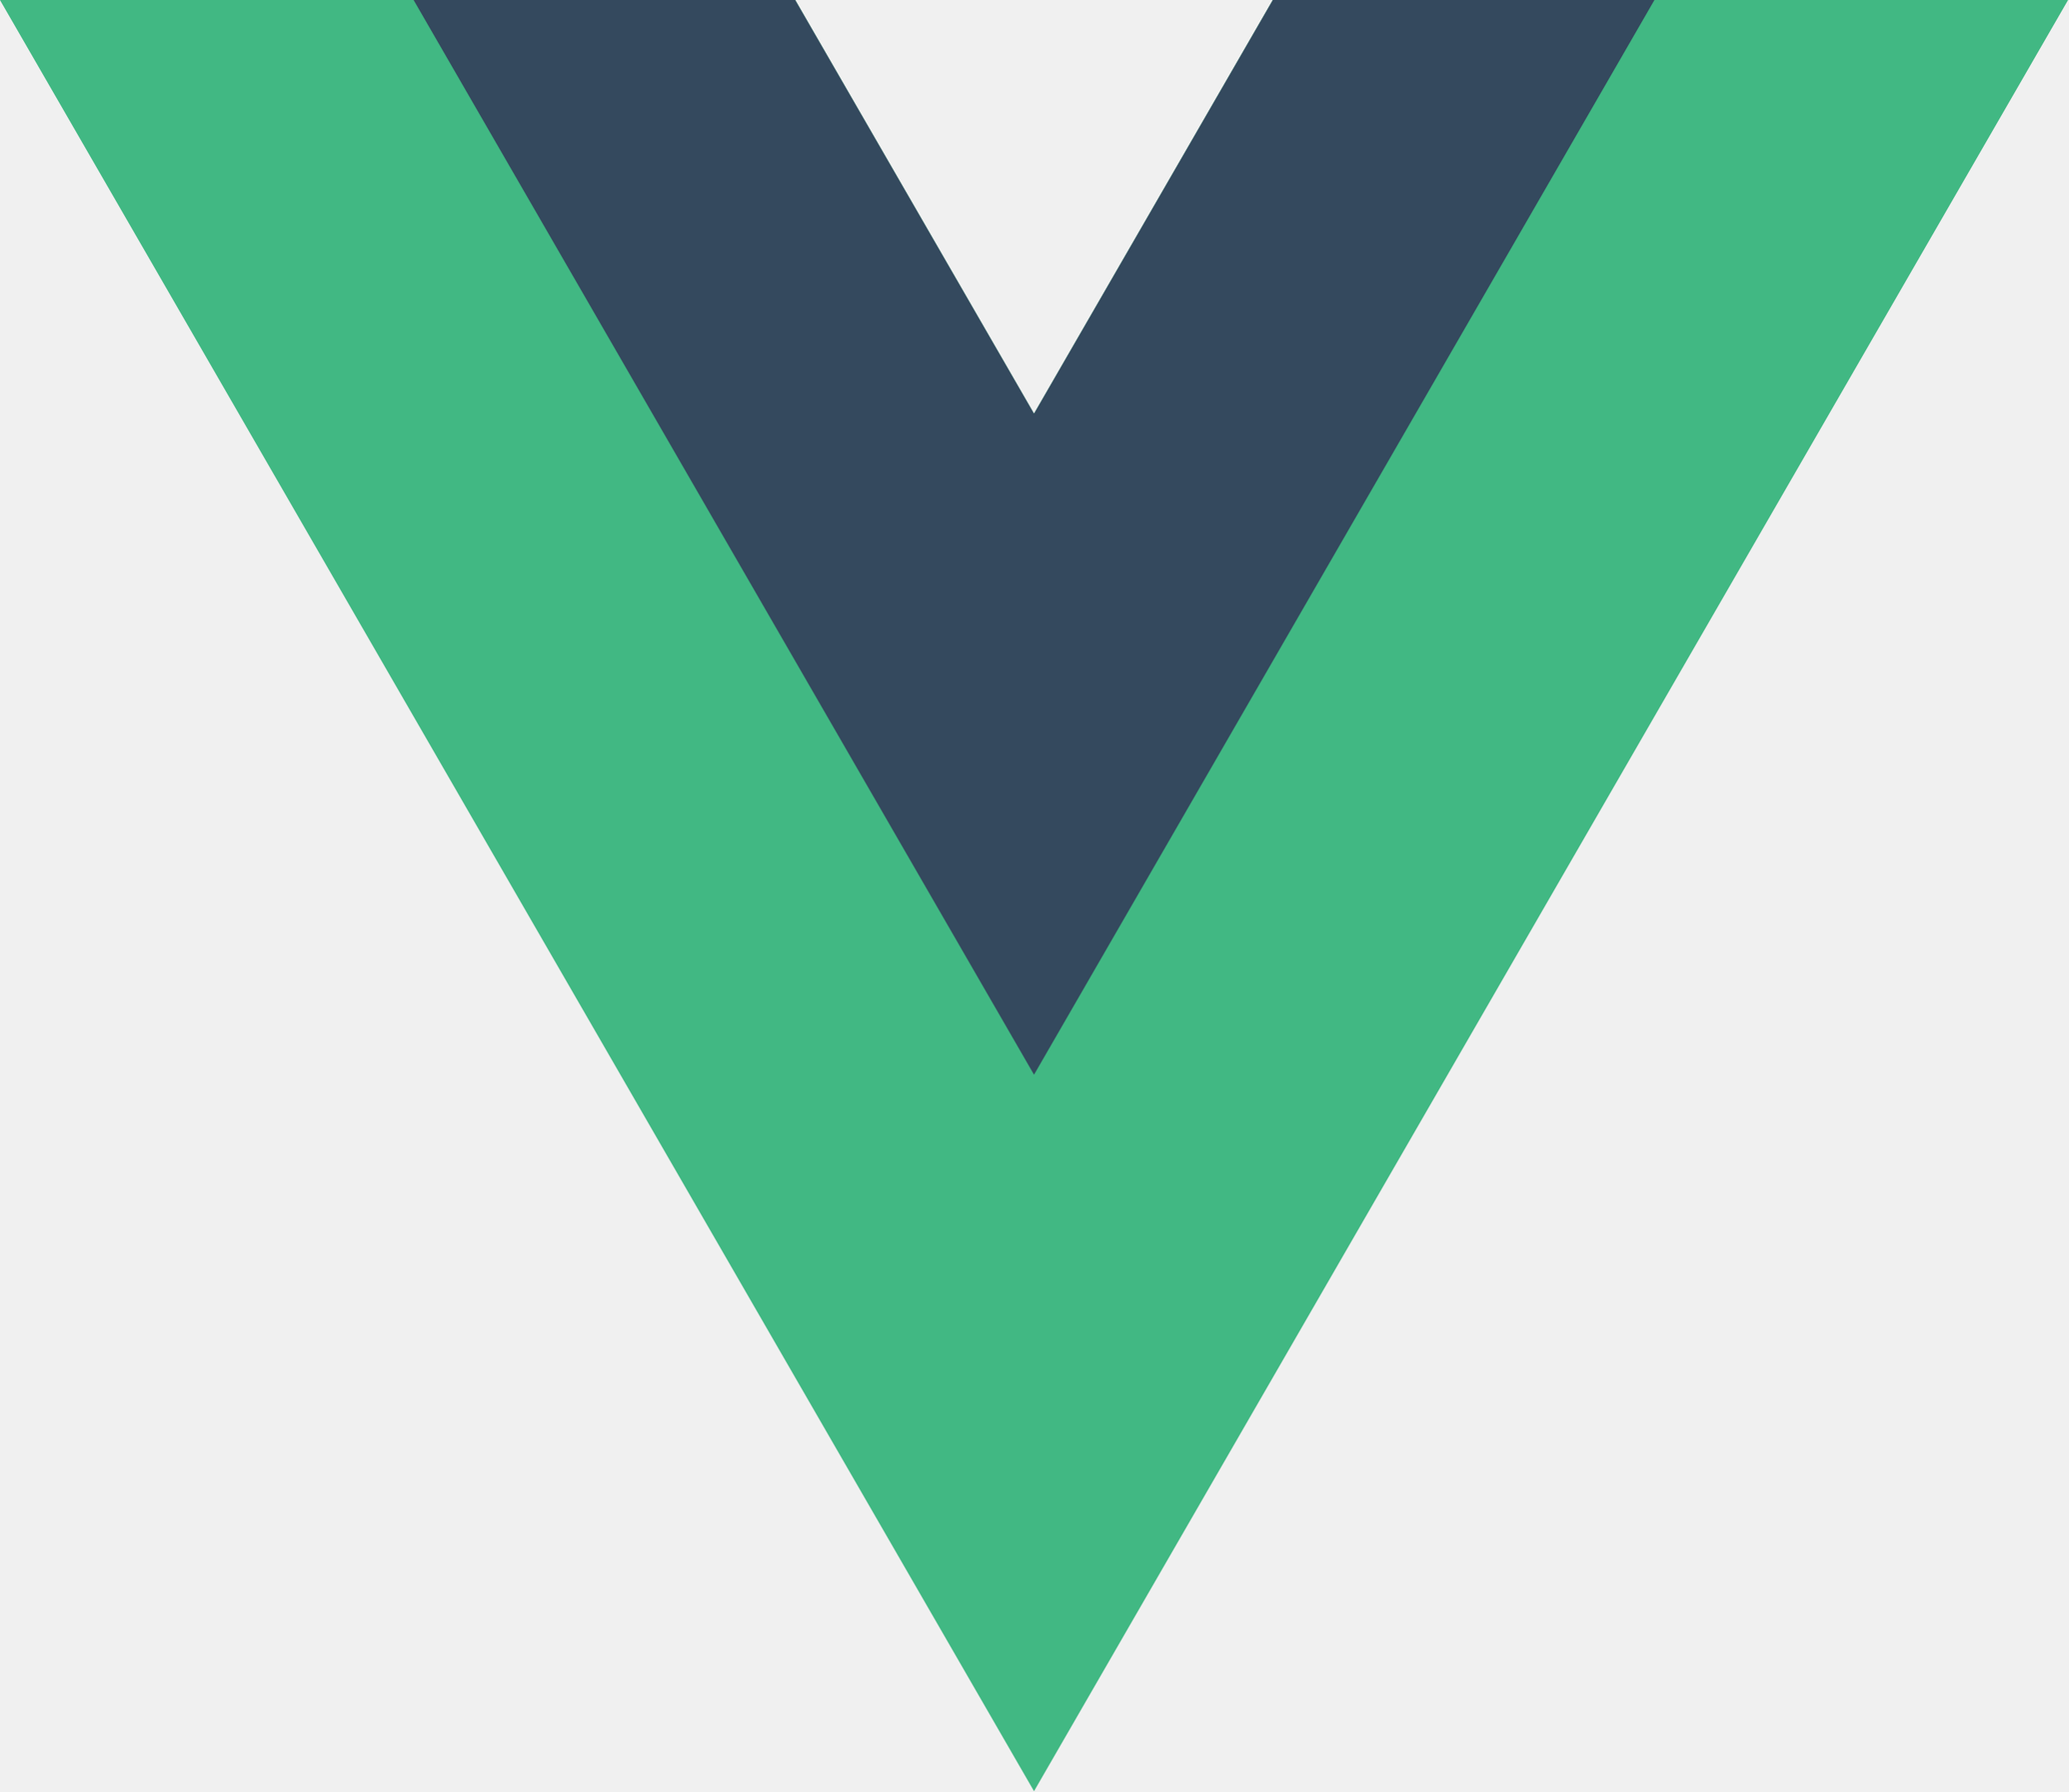
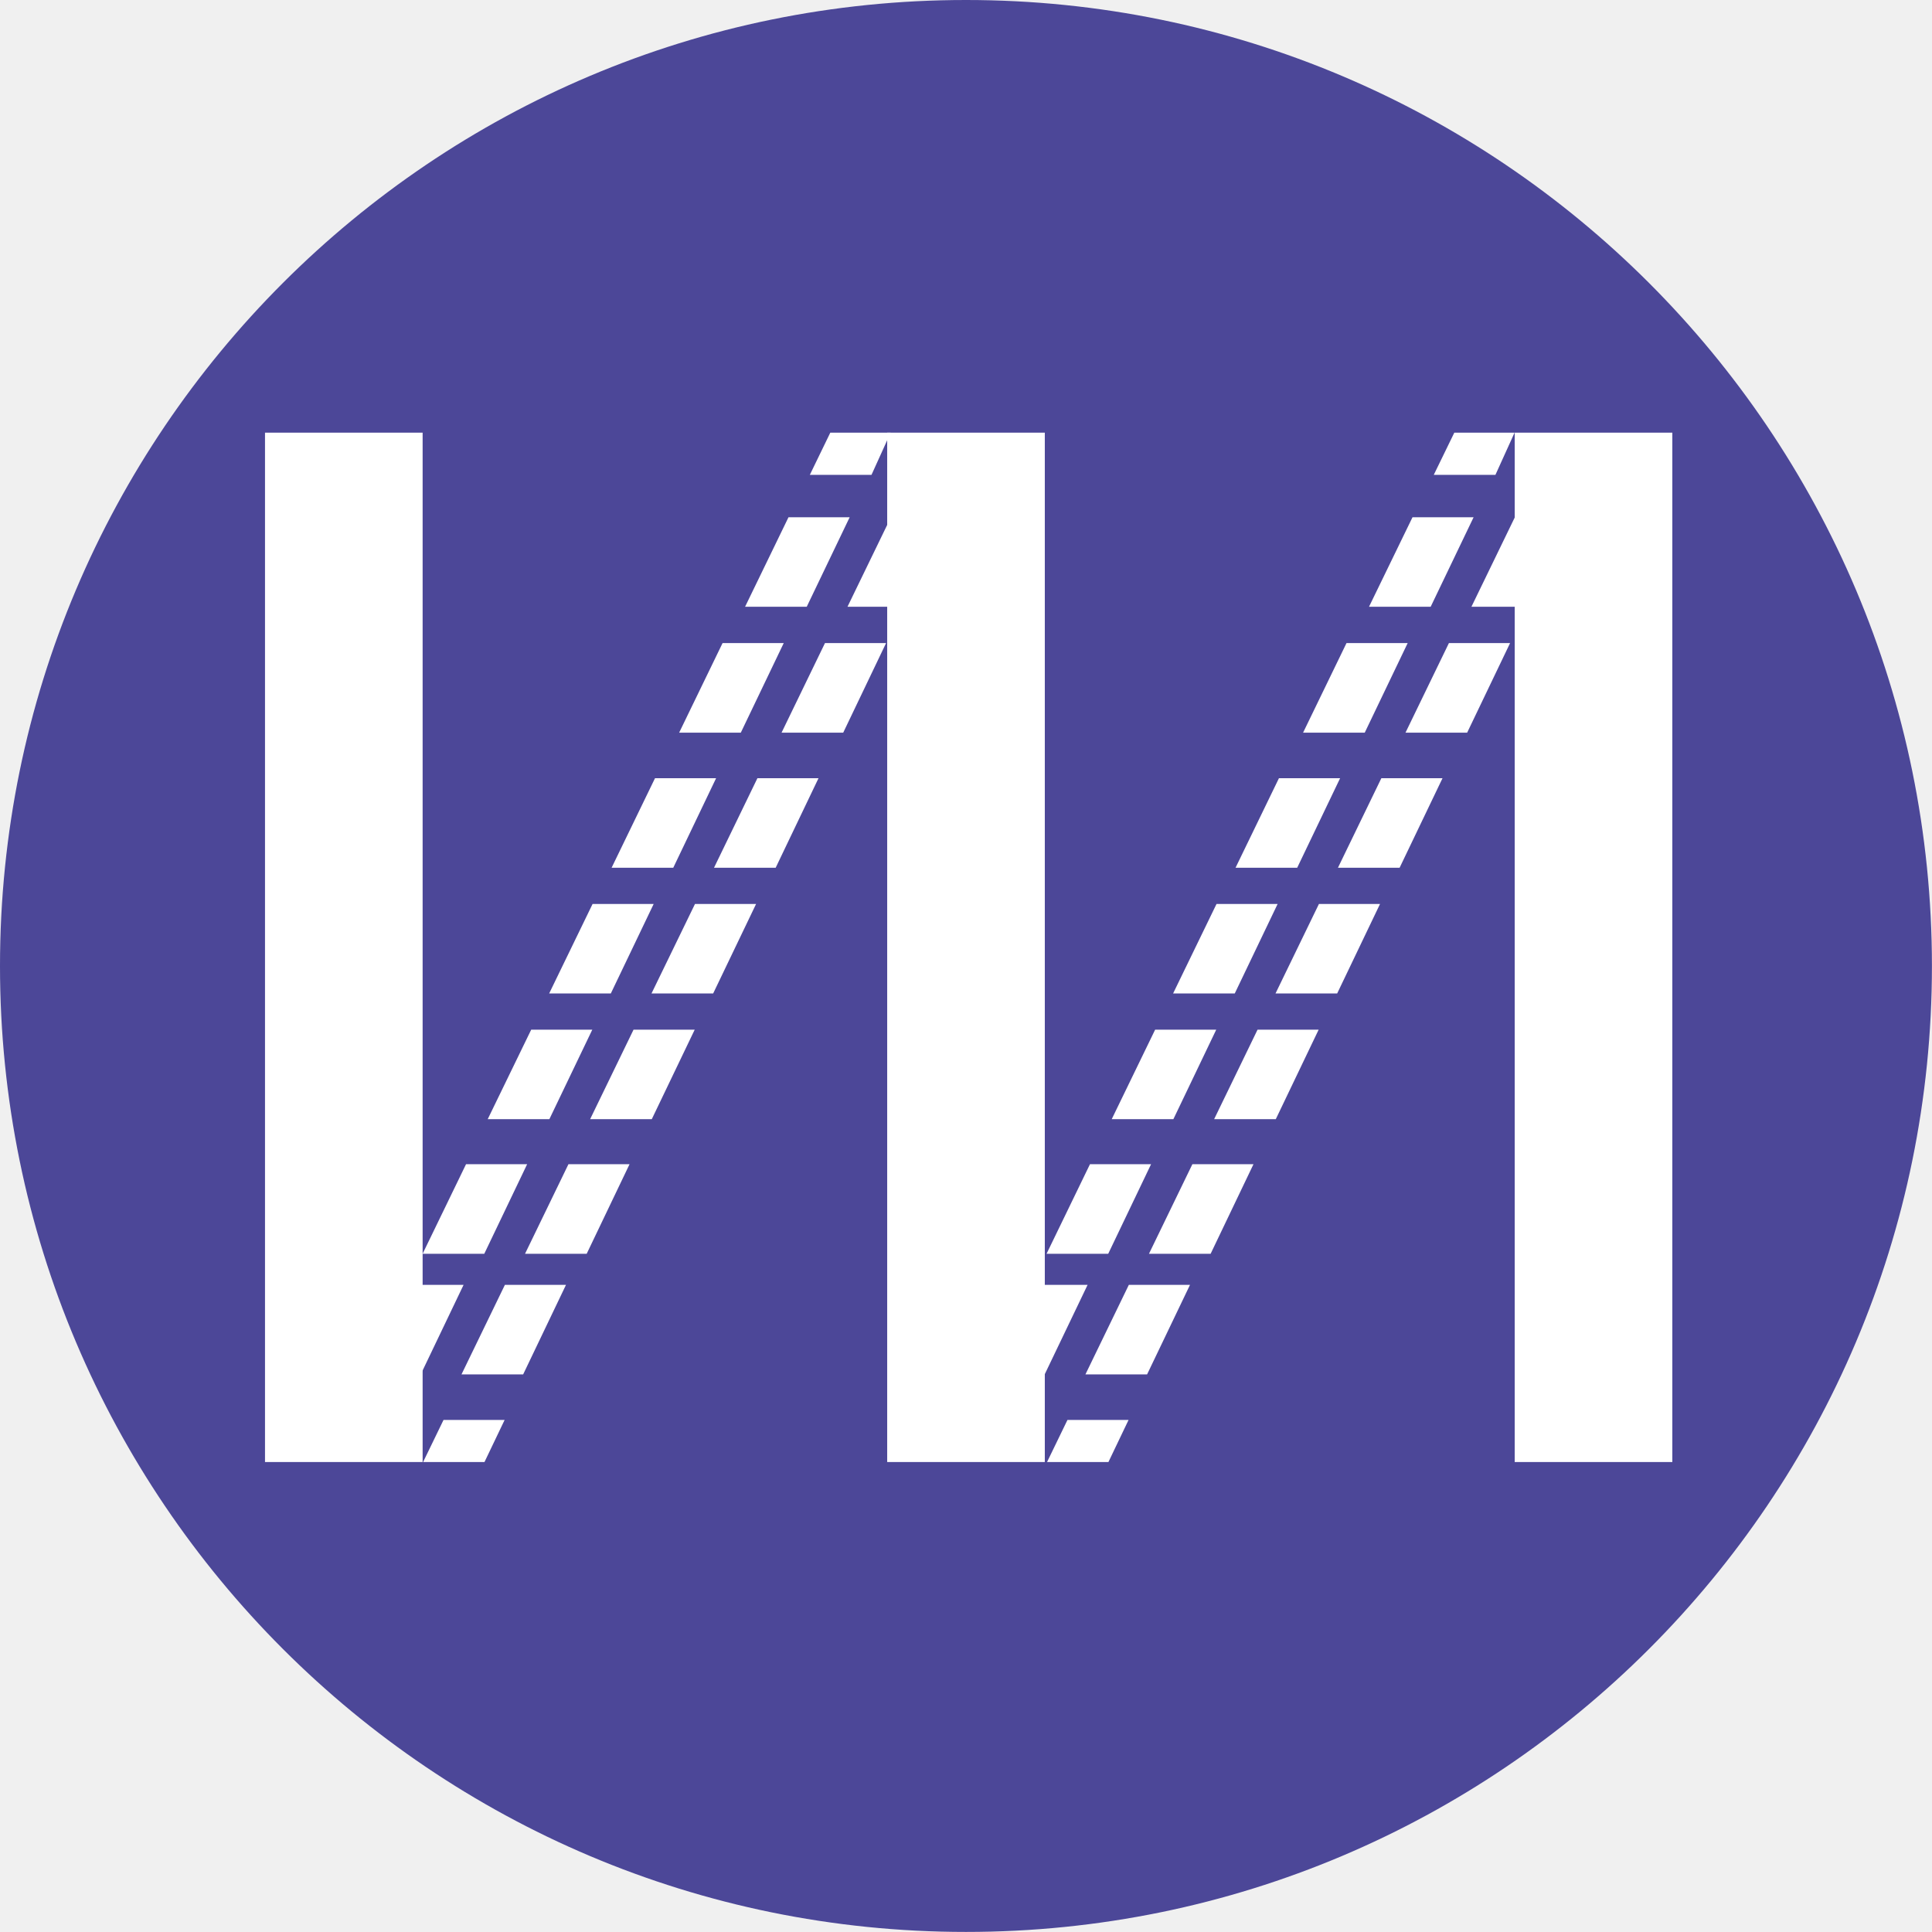
- <svg xmlns="http://www.w3.org/2000/svg" viewBox="0 0 261.76 226.69">
-   <path d="M161.096.001l-30.225 52.351L100.647.001H-.005l130.877 226.688L261.749.001z" fill="#41b883" />
-   <path d="M161.096.001l-30.225 52.351L100.647.001H52.346l78.526 136.01L209.398.001z" fill="#34495e" />
+ <svg xmlns="http://www.w3.org/2000/svg" id="Ebene_1" version="1.1" viewBox="0 0 275.43 275.43">
+   <defs>
+     <style>
+       .st0 {
+         fill: #4c4798;
+       }
+ 
+       .st1 {
+         fill: #fff;
+       }
+     </style>
+   </defs>
+   <circle class="st0" cx="137.71" cy="137.71" r="137.71" />
+   <rect class="st1" x="37.78" y="61.68" width="22.47" height="146.75" />
+   <rect class="st1" x="126.48" y="61.68" width="22.47" height="146.75" />
+   <rect class="st1" x="215.94" y="61.68" width="22.47" height="146.75" />
+   <polygon class="st1" points="84.48 128.87 93.19 128.87 87.08 141.63 78.29 141.63 84.48 128.87" />
+   <polygon class="st1" points="93.38 110.94 102.09 110.94 95.98 123.71 87.19 123.71 93.38 110.94" />
+   <polygon class="st1" points="103.01 91.68 111.73 91.68 105.61 104.45 96.82 104.45 103.01 91.68" />
+   <polygon class="st1" points="112.41 73.74 121.13 73.74 115.01 86.5 106.22 86.5 112.41 73.74" />
+   <polygon class="st1" points="75.73 146.79 84.44 146.79 78.32 159.55 69.53 159.55 75.73 146.79" />
+   <polygon class="st1" points="66.44 165.97 75.15 165.97 69.04 178.74 60.25 178.74 66.44 165.97" />
+   <polygon class="st1" points="57.38 183.17 66.09 183.17 59.98 195.94 51.19 195.94 57.38 183.17" />
+   <polygon class="st1" points="99.08 128.87 107.79 128.87 101.67 141.63 92.88 141.63 99.08 128.87" />
+   <polygon class="st1" points="107.98 110.94 116.69 110.94 110.58 123.71 101.79 123.71 107.98 110.94" />
+   <polygon class="st1" points="117.61 91.68 126.32 91.68 120.21 104.45 111.42 104.45 117.61 91.68" />
+   <polygon class="st1" points="127.01 73.74 135.73 73.74 129.61 86.5 120.82 86.5 127.01 73.74" />
+   <polygon class="st1" points="90.32 146.79 99.04 146.79 92.92 159.55 84.13 159.55 90.32 146.79" />
+   <polygon class="st1" points="81.04 165.97 89.75 165.97 83.64 178.74 74.85 178.74 81.04 165.97" />
+   <polygon class="st1" points="71.98 183.17 80.69 183.17 74.58 195.94 65.79 195.94 71.98 183.17" />
+   <polygon class="st1" points="173.43 128.87 182.14 128.87 176.03 141.63 167.24 141.63 173.43 128.87" />
+   <polygon class="st1" points="182.33 110.94 191.05 110.94 184.93 123.71 176.14 123.71 182.33 110.94" />
+   <polygon class="st1" points="191.96 91.68 200.68 91.68 194.56 104.45 185.77 104.45 191.96 91.68" />
+   <polygon class="st1" points="201.37 73.74 210.08 73.74 203.96 86.5 195.17 86.5 201.37 73.74" />
+   <polygon class="st1" points="164.68 146.79 173.39 146.79 167.28 159.55 158.49 159.55 164.68 146.79" />
+   <polygon class="st1" points="155.39 165.97 164.1 165.97 157.99 178.74 149.2 178.74 155.39 165.97" />
+   <polygon class="st1" points="146.33 183.17 155.05 183.17 148.93 195.94 140.14 195.94 146.33 183.17" />
+   <polygon class="st1" points="188.03 128.87 196.74 128.87 190.63 141.63 181.84 141.63 188.03 128.87" />
+   <polygon class="st1" points="196.93 110.94 205.65 110.94 199.53 123.71 190.74 123.71 196.93 110.94" />
+   <polygon class="st1" points="206.56 91.68 215.28 91.68 209.16 104.45 200.37 104.45 206.56 91.68" />
+   <polygon class="st1" points="215.96 73.74 224.68 73.74 218.56 86.5 209.77 86.5 215.96 73.74" />
+   <polygon class="st1" points="179.28 146.79 187.99 146.79 181.88 159.55 173.09 159.55 179.28 146.79" />
+   <polygon class="st1" points="169.99 165.97 178.7 165.97 172.59 178.74 163.8 178.74 169.99 165.97" />
+   <polygon class="st1" points="160.93 183.17 169.65 183.17 163.53 195.94 154.74 195.94 160.93 183.17" />
+   <polygon class="st1" points="207.33 61.68 204.4 67.7 213.19 67.7 215.92 61.68 207.33 61.68" />
+   <polygon class="st1" points="118.37 61.68 115.45 67.7 124.24 67.7 126.97 61.68 118.37 61.68" />
+   <polygon class="st1" points="158.02 208.43 160.89 202.43 152.18 202.43 149.27 208.43 158.02 208.43" />
+   <polygon class="st1" points="69.07 208.43 71.94 202.43 63.23 202.43 60.32 208.43 69.07 208.43" />
</svg>
